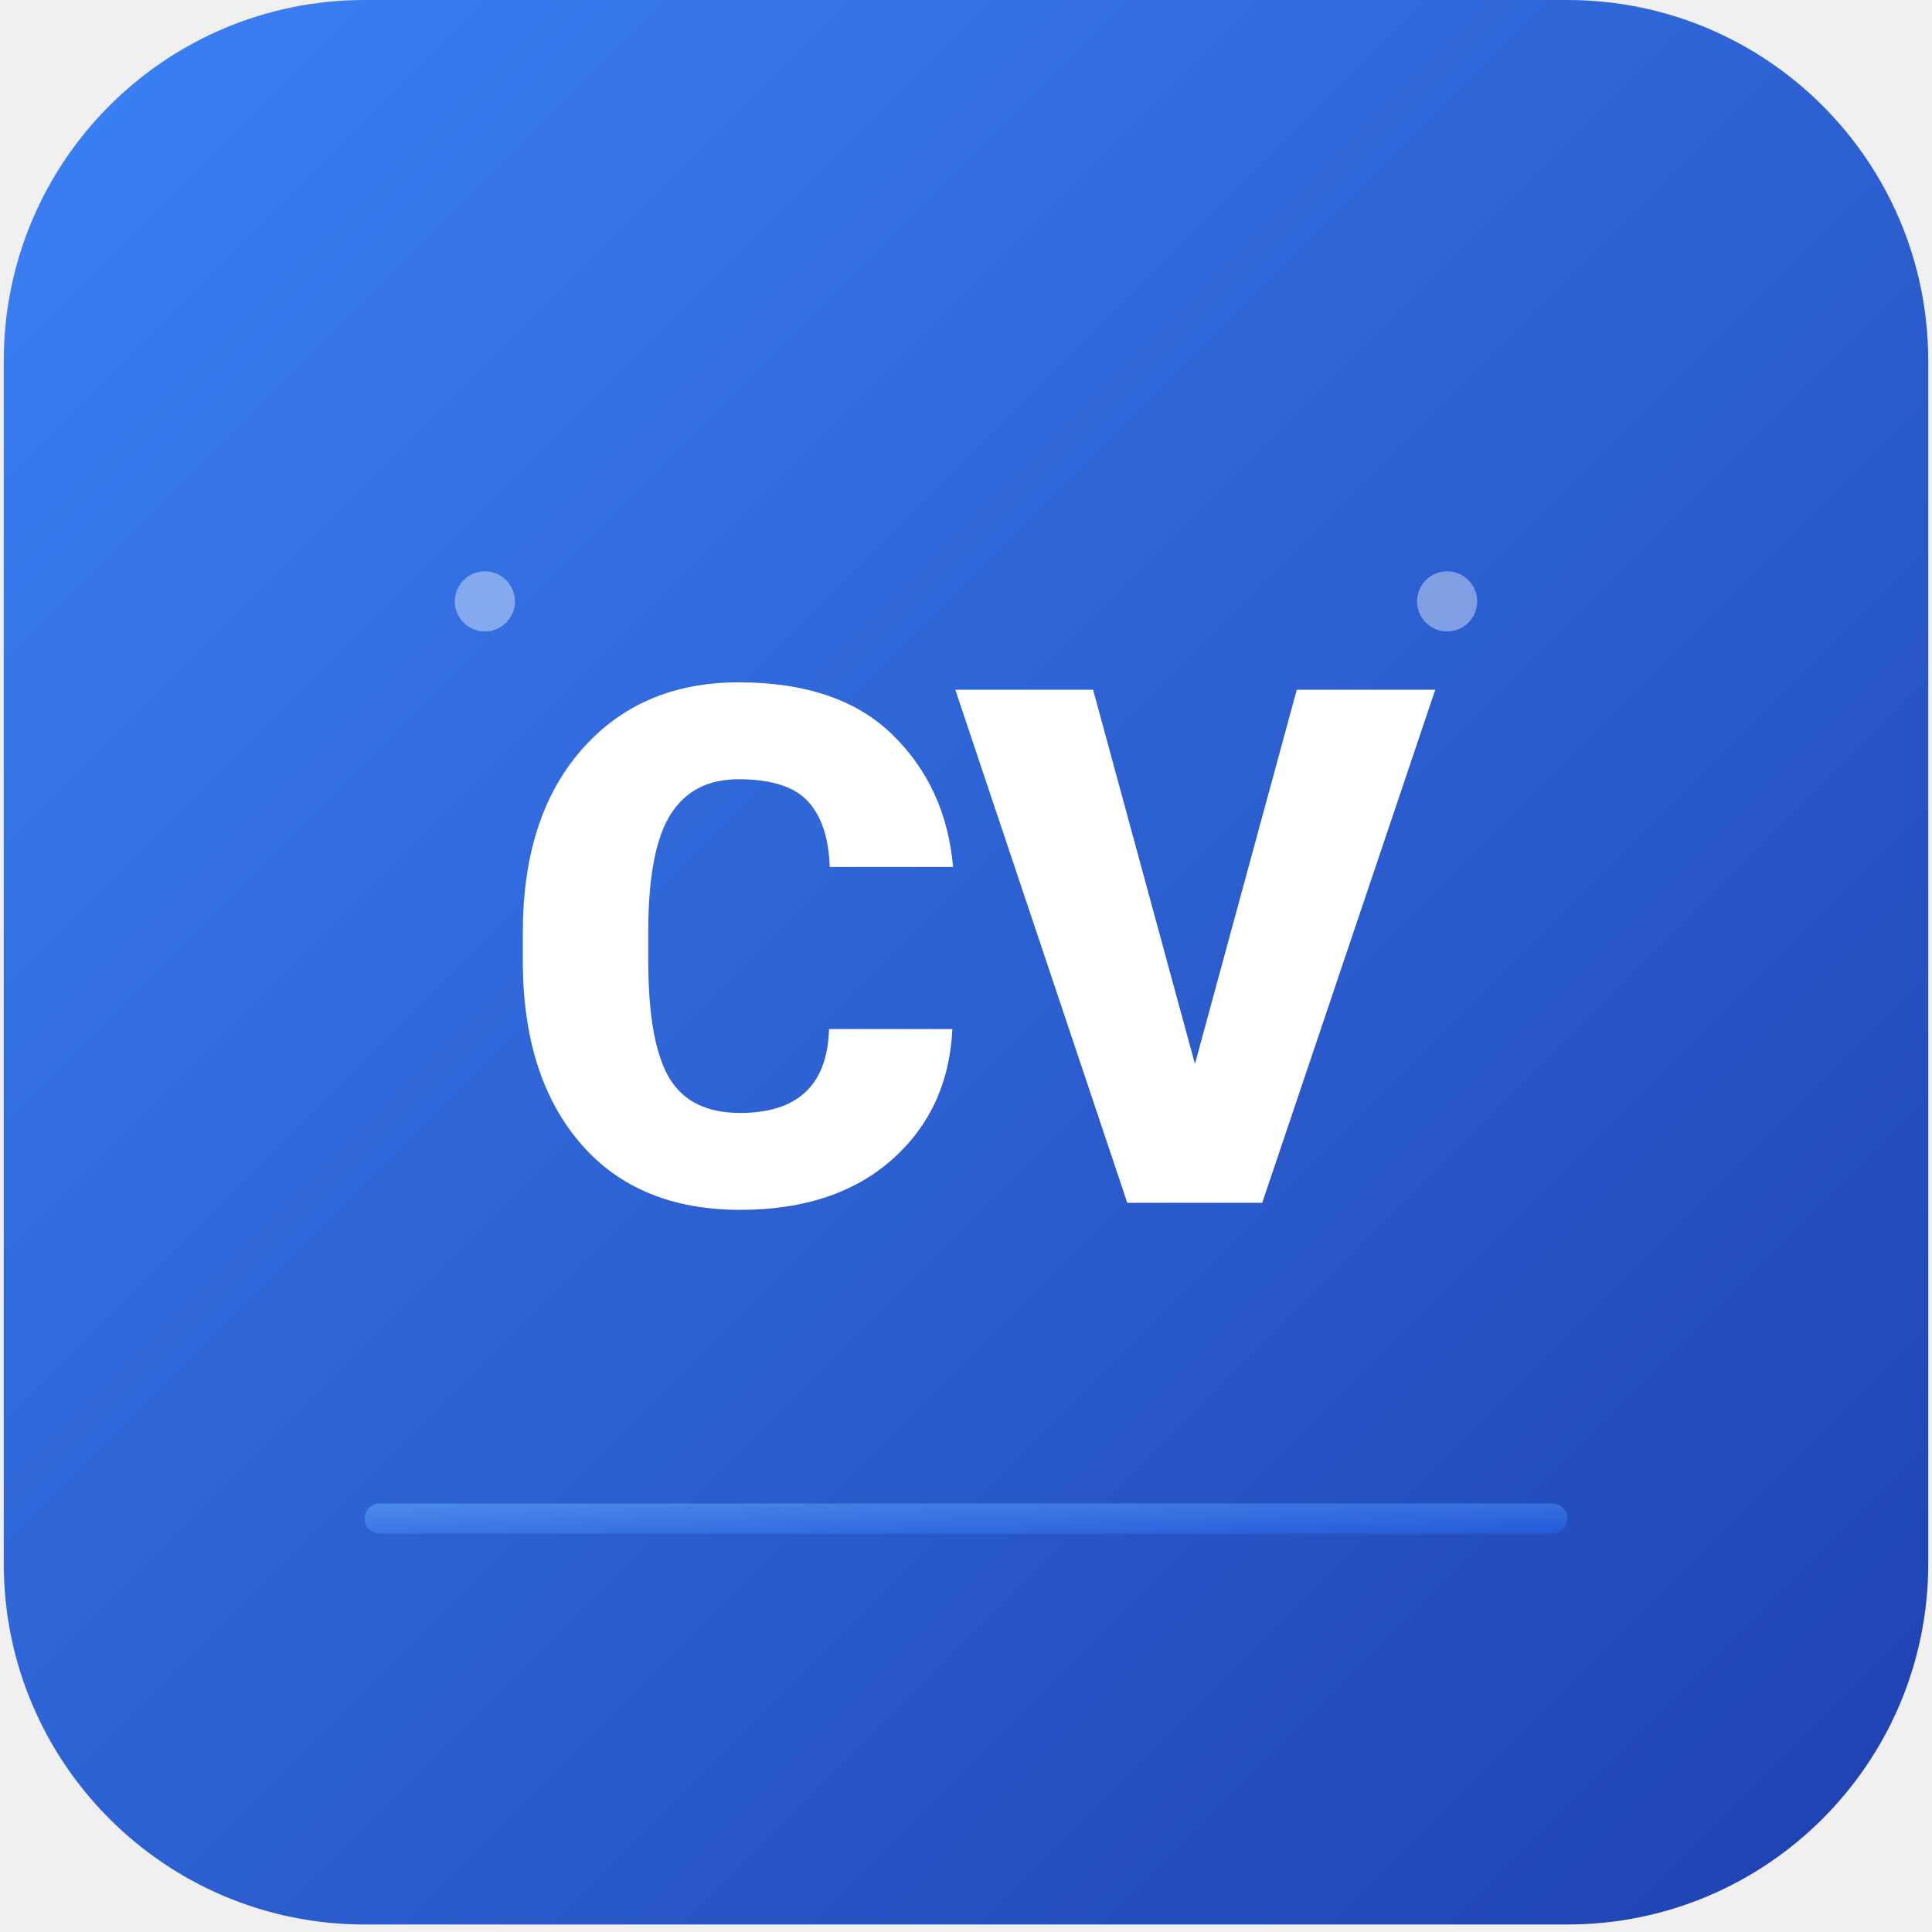
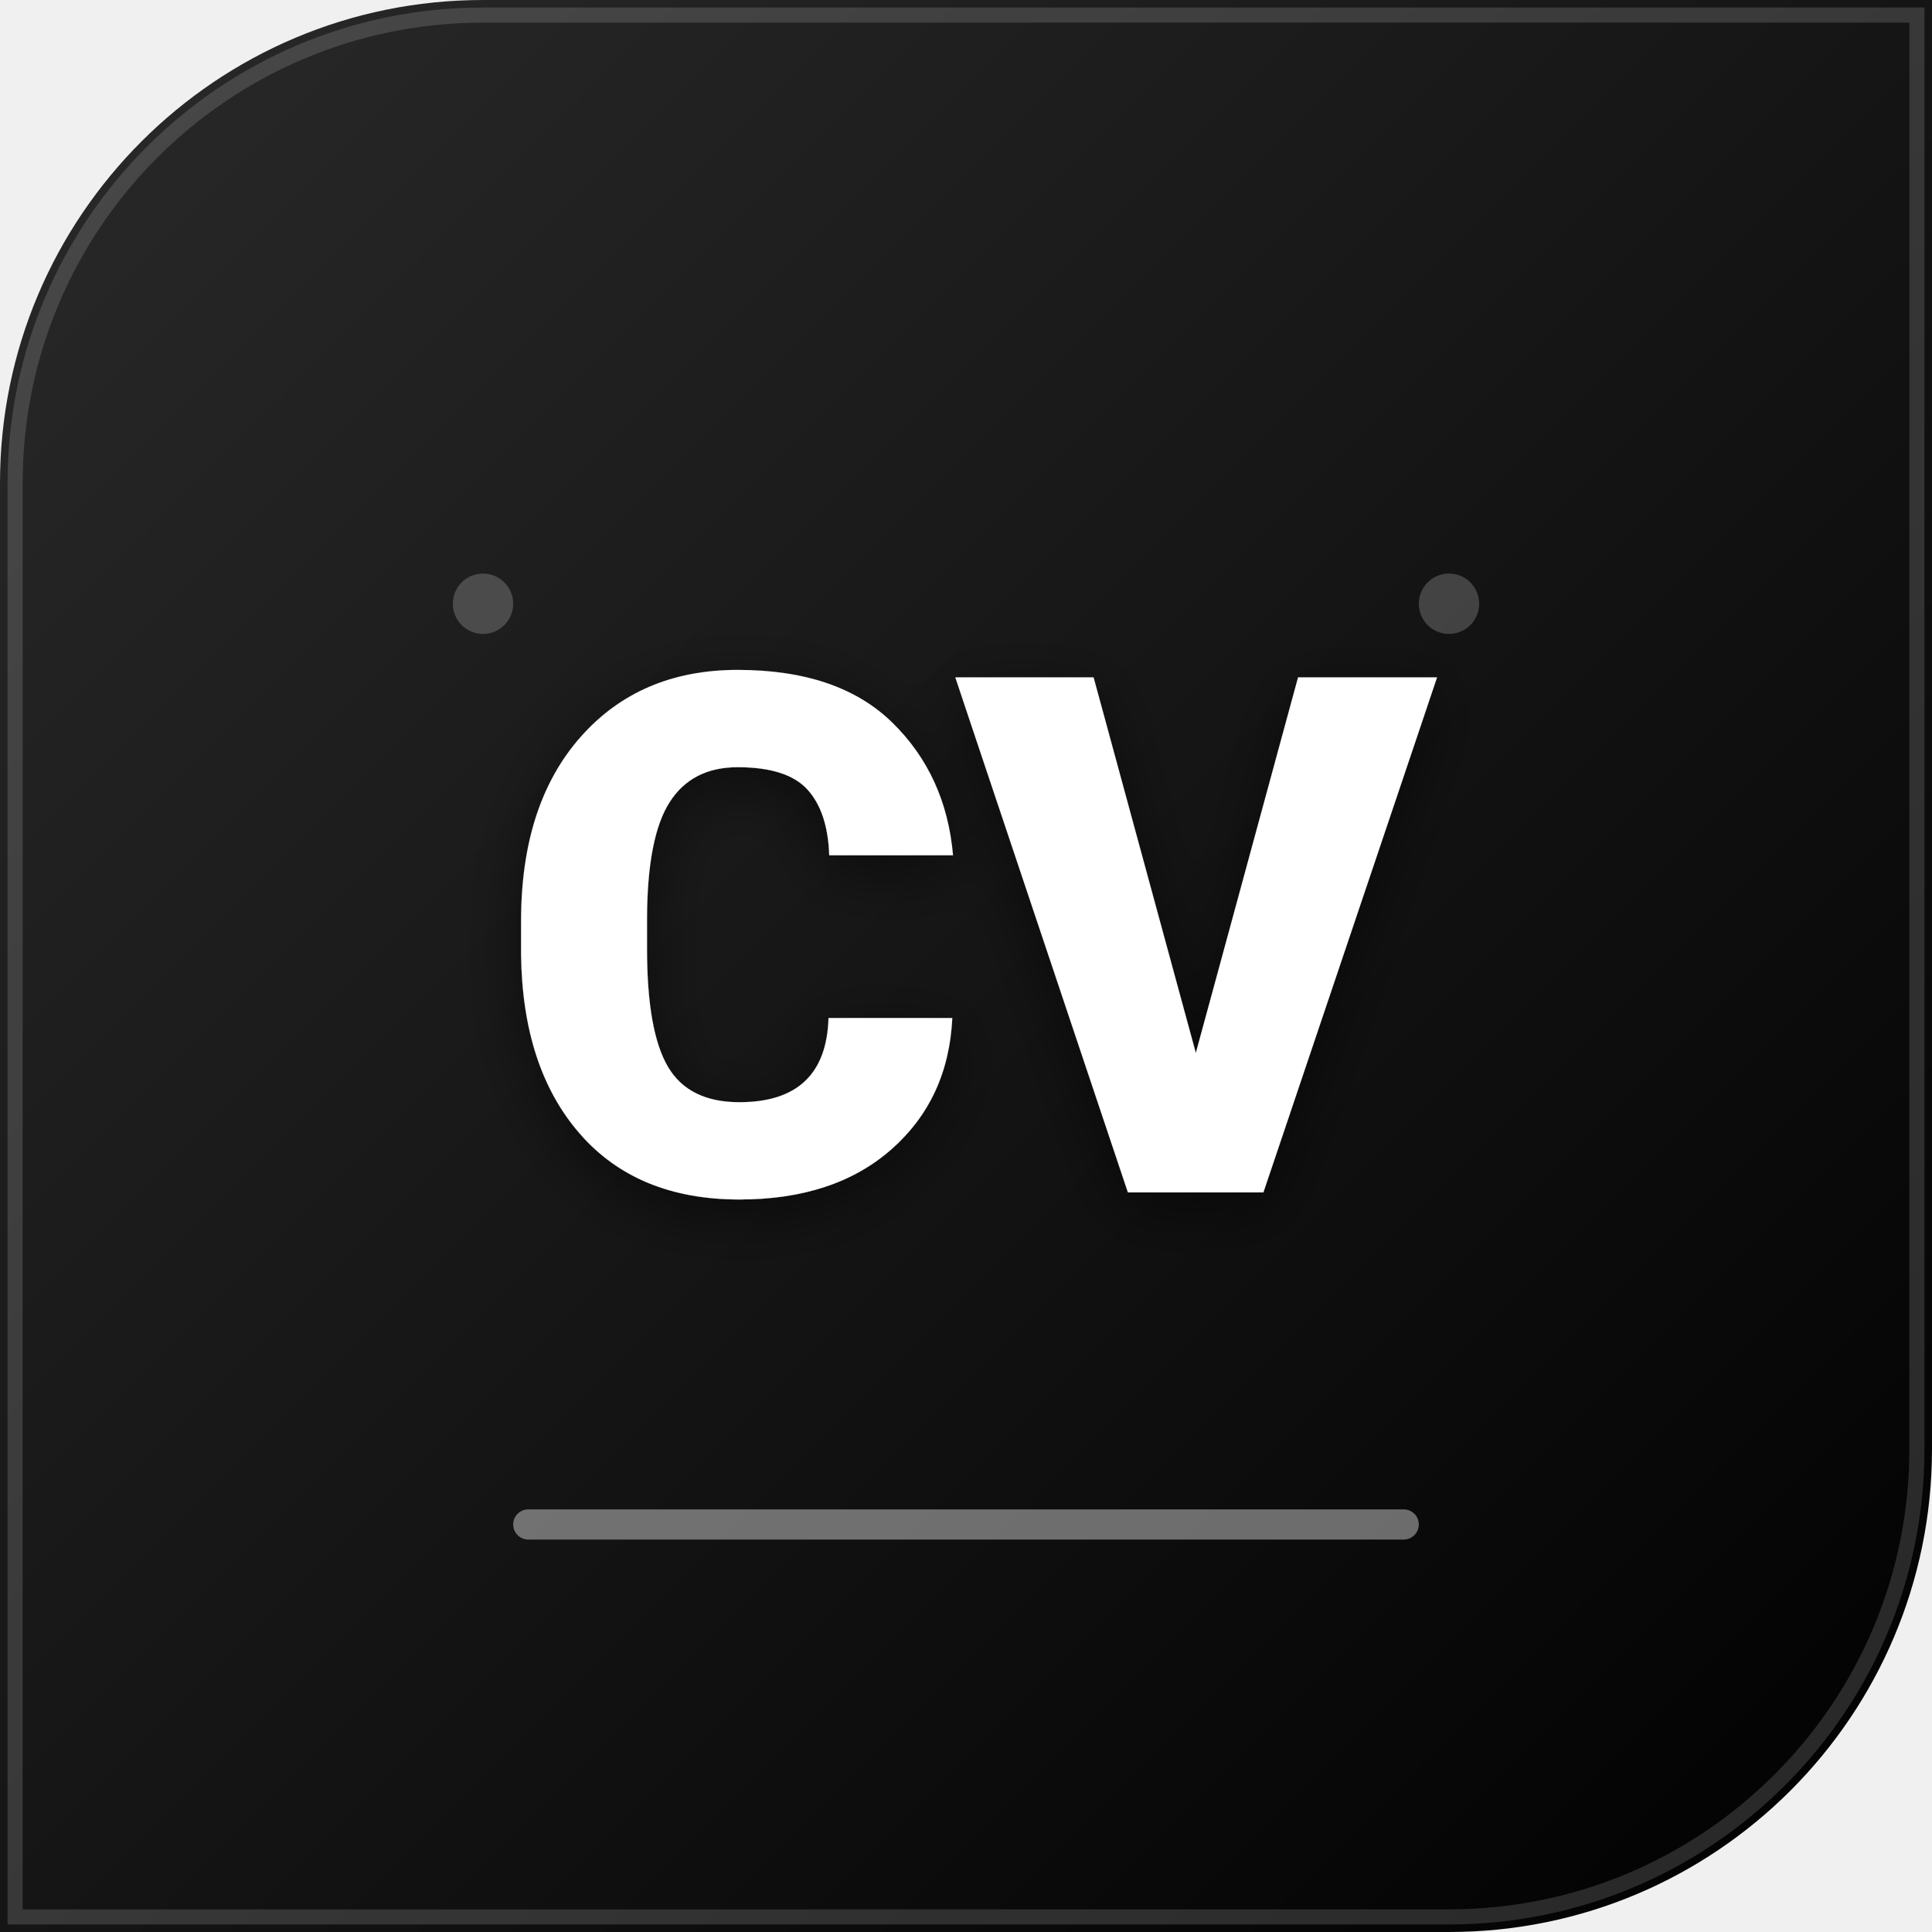
- <svg xmlns="http://www.w3.org/2000/svg" viewBox="0 0 256 257" width="32" height="32">
+ <svg xmlns="http://www.w3.org/2000/svg" viewBox="0 0 256 256" width="32" height="32">
  <defs>
-     <linearGradient id="cvGradient1" x1="0%" y1="0%" x2="100%" y2="100%">
-       <stop offset="0%" style="stop-color:#3b82f6;stop-opacity:1" />
-       <stop offset="100%" style="stop-color:#1e40af;stop-opacity:1" />
-     </linearGradient>
-     <linearGradient id="cvGradient2" x1="0%" y1="0%" x2="100%" y2="100%">
-       <stop offset="0%" style="stop-color:#60a5fa;stop-opacity:1" />
-       <stop offset="100%" style="stop-color:#2563eb;stop-opacity:1" />
+     <linearGradient id="blackGlassGradient" x1="0%" y1="0%" x2="100%" y2="100%">
+       <stop offset="0%" style="stop-color:#2a2a2a;stop-opacity:1" />
+       <stop offset="100%" style="stop-color:#000000;stop-opacity:1" />
    </linearGradient>
  </defs>
-   <rect width="256" height="256" rx="48" fill="url(#cvGradient1)" />
-   <text x="128" y="160" font-family="-apple-system, BlinkMacSystemFont, 'Segoe UI', Roboto, sans-serif" font-size="96" font-weight="800" text-anchor="middle" fill="white" style="letter-spacing: -2px;">
+   <path d="M 64,0 L 256,0 L 256,192 A 64,64 0 0 1 192,256 L 0,256 L 0,64 A 64,64 0 0 1 64,0 Z" fill="url(#blackGlassGradient)" />
+   <path d="M 64,2 L 254,2 L 254,192 A 62,62 0 0 1 192,254 L 2,254 L 2,64 A 62,62 0 0 1 64,2 Z" fill="none" stroke="white" stroke-width="2" opacity="0.15" />
+   <text x="128" y="158" font-family="-apple-system, BlinkMacSystemFont, 'Segoe UI', Roboto, sans-serif" font-size="96" font-weight="800" text-anchor="middle" fill="white" style="letter-spacing: -2px; filter: drop-shadow(0px 2px 4px rgba(0,0,0,0.5));">
    CV
  </text>
-   <rect x="48" y="200" width="160" height="4" rx="2" fill="url(#cvGradient2)" opacity="0.6" />
-   <circle cx="64" cy="80" r="4" fill="white" opacity="0.4" />
-   <circle cx="192" cy="80" r="4" fill="white" opacity="0.4" />
+   <rect x="68" y="200" width="120" height="4" rx="2" fill="white" opacity="0.4" />
+   <circle cx="64" cy="80" r="4" fill="white" opacity="0.2" />
+   <circle cx="192" cy="80" r="4" fill="white" opacity="0.2" />
</svg>
